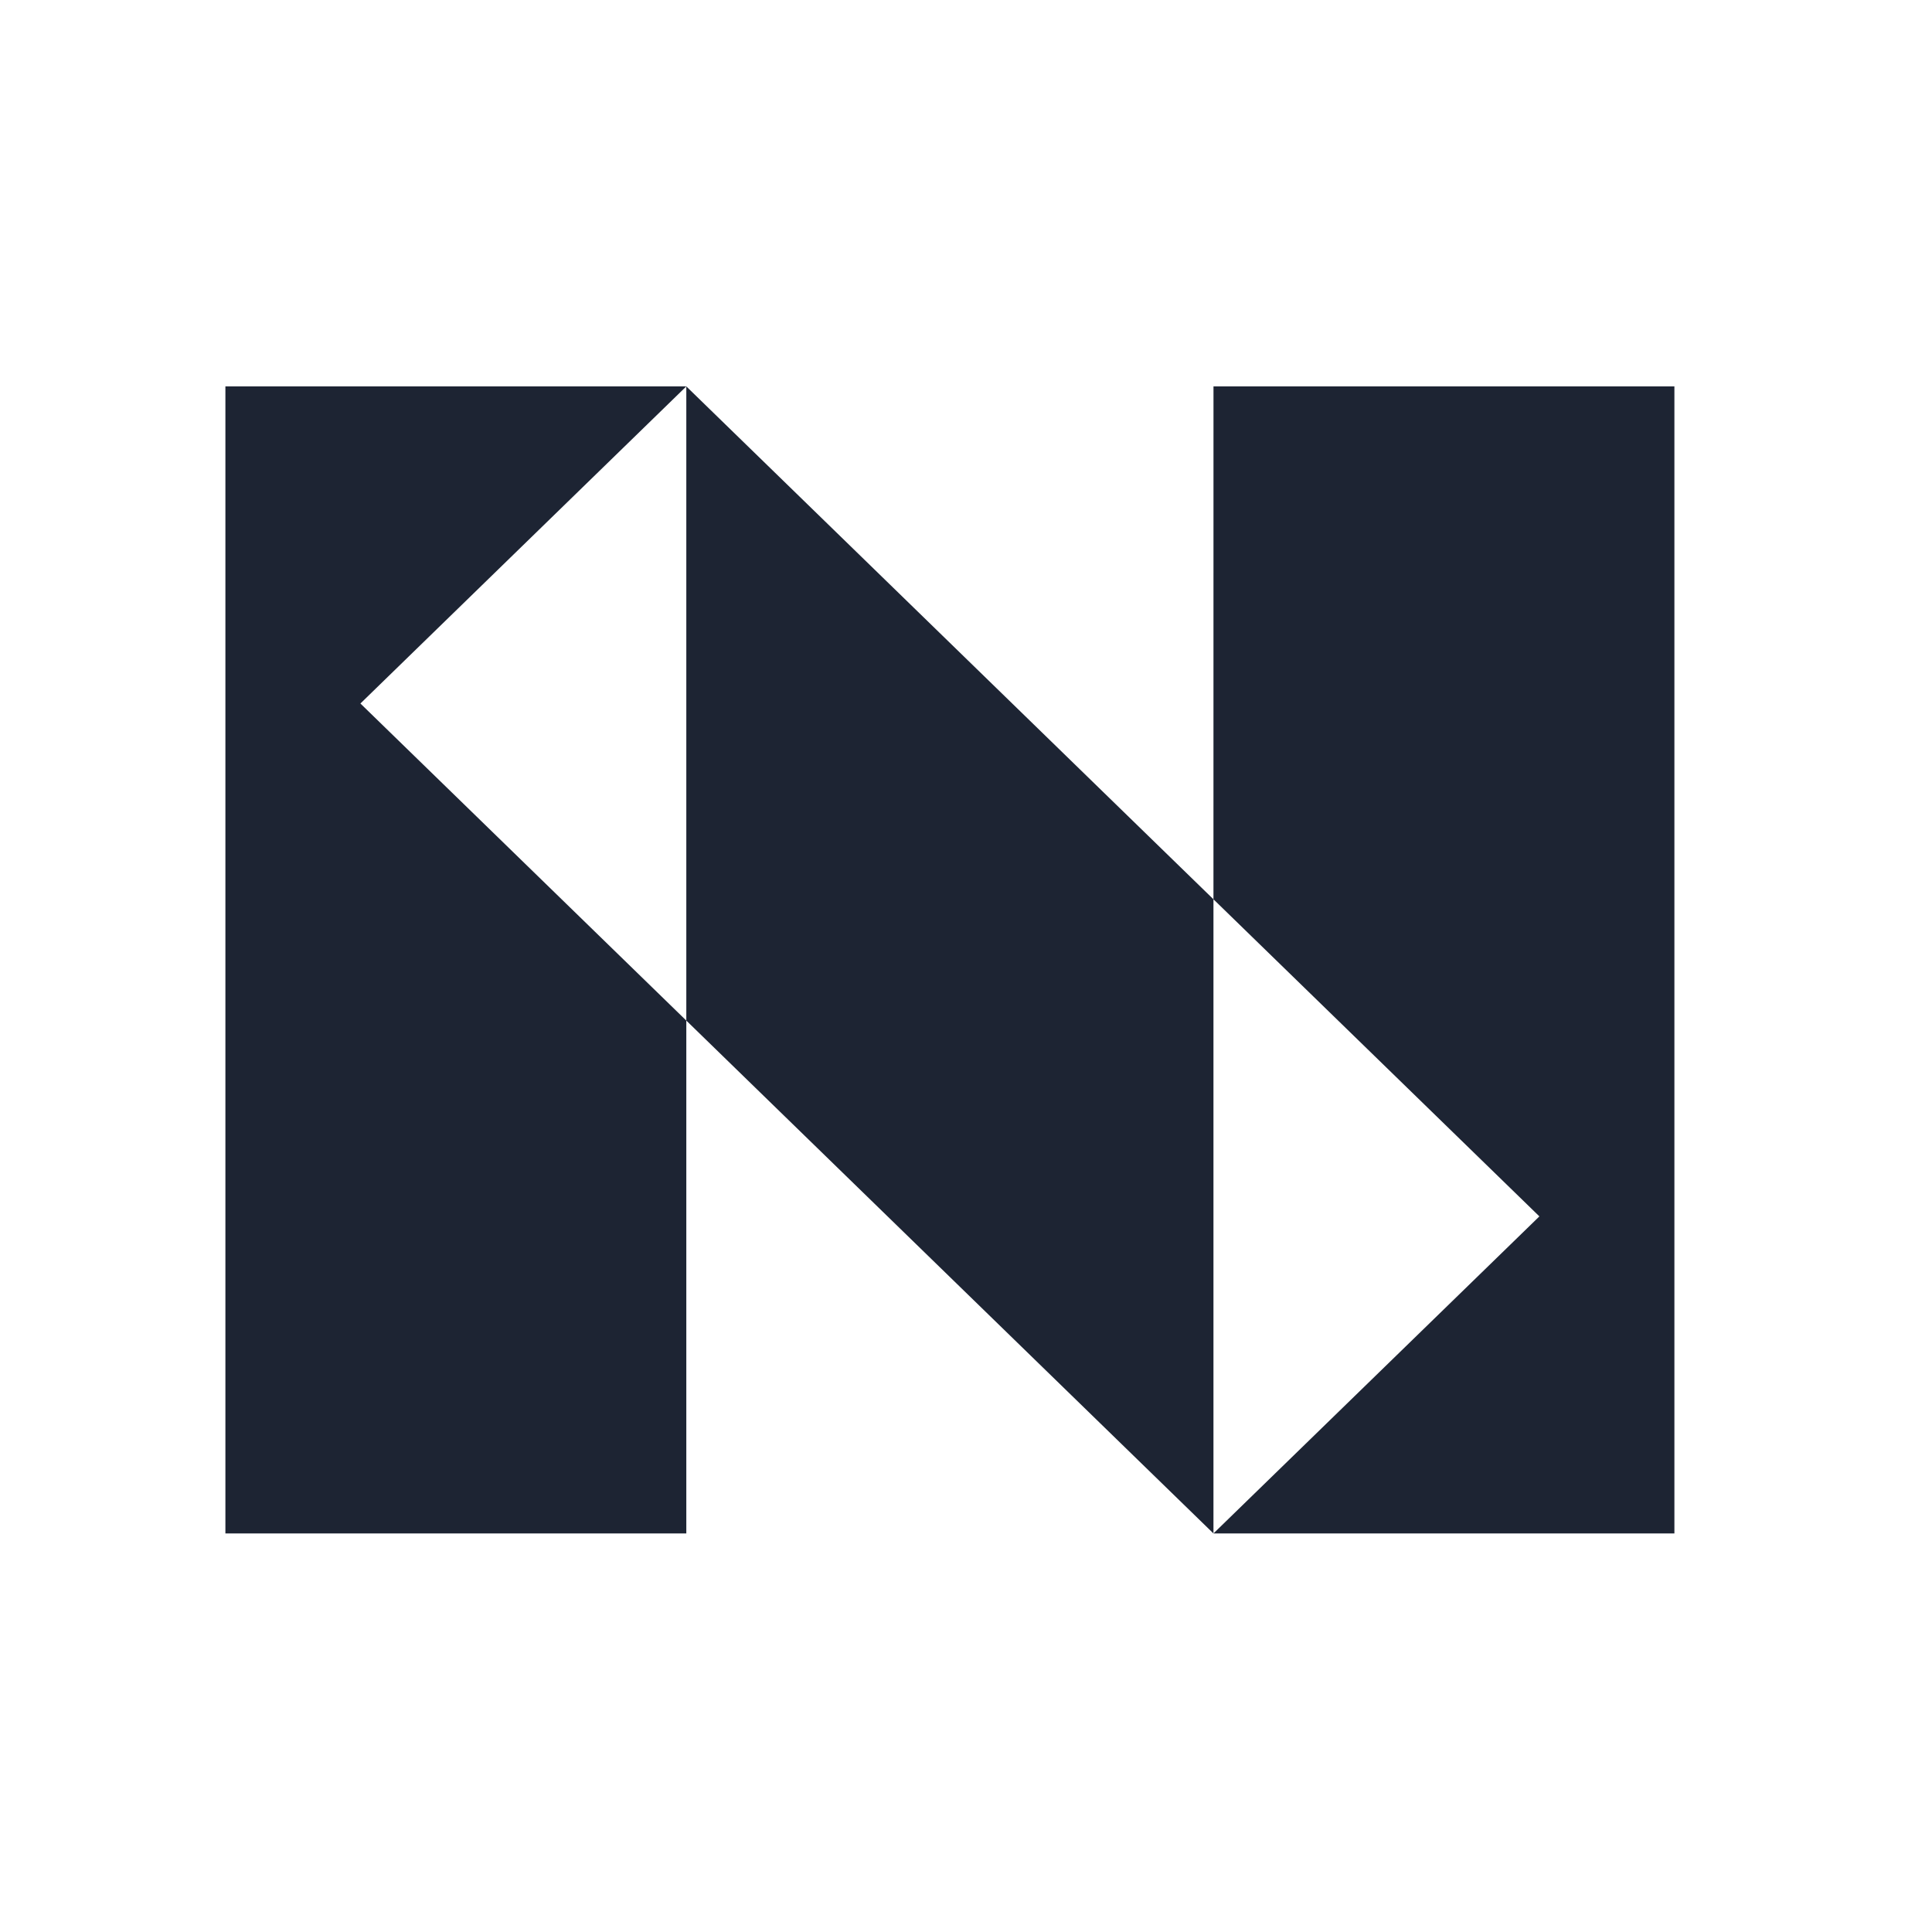
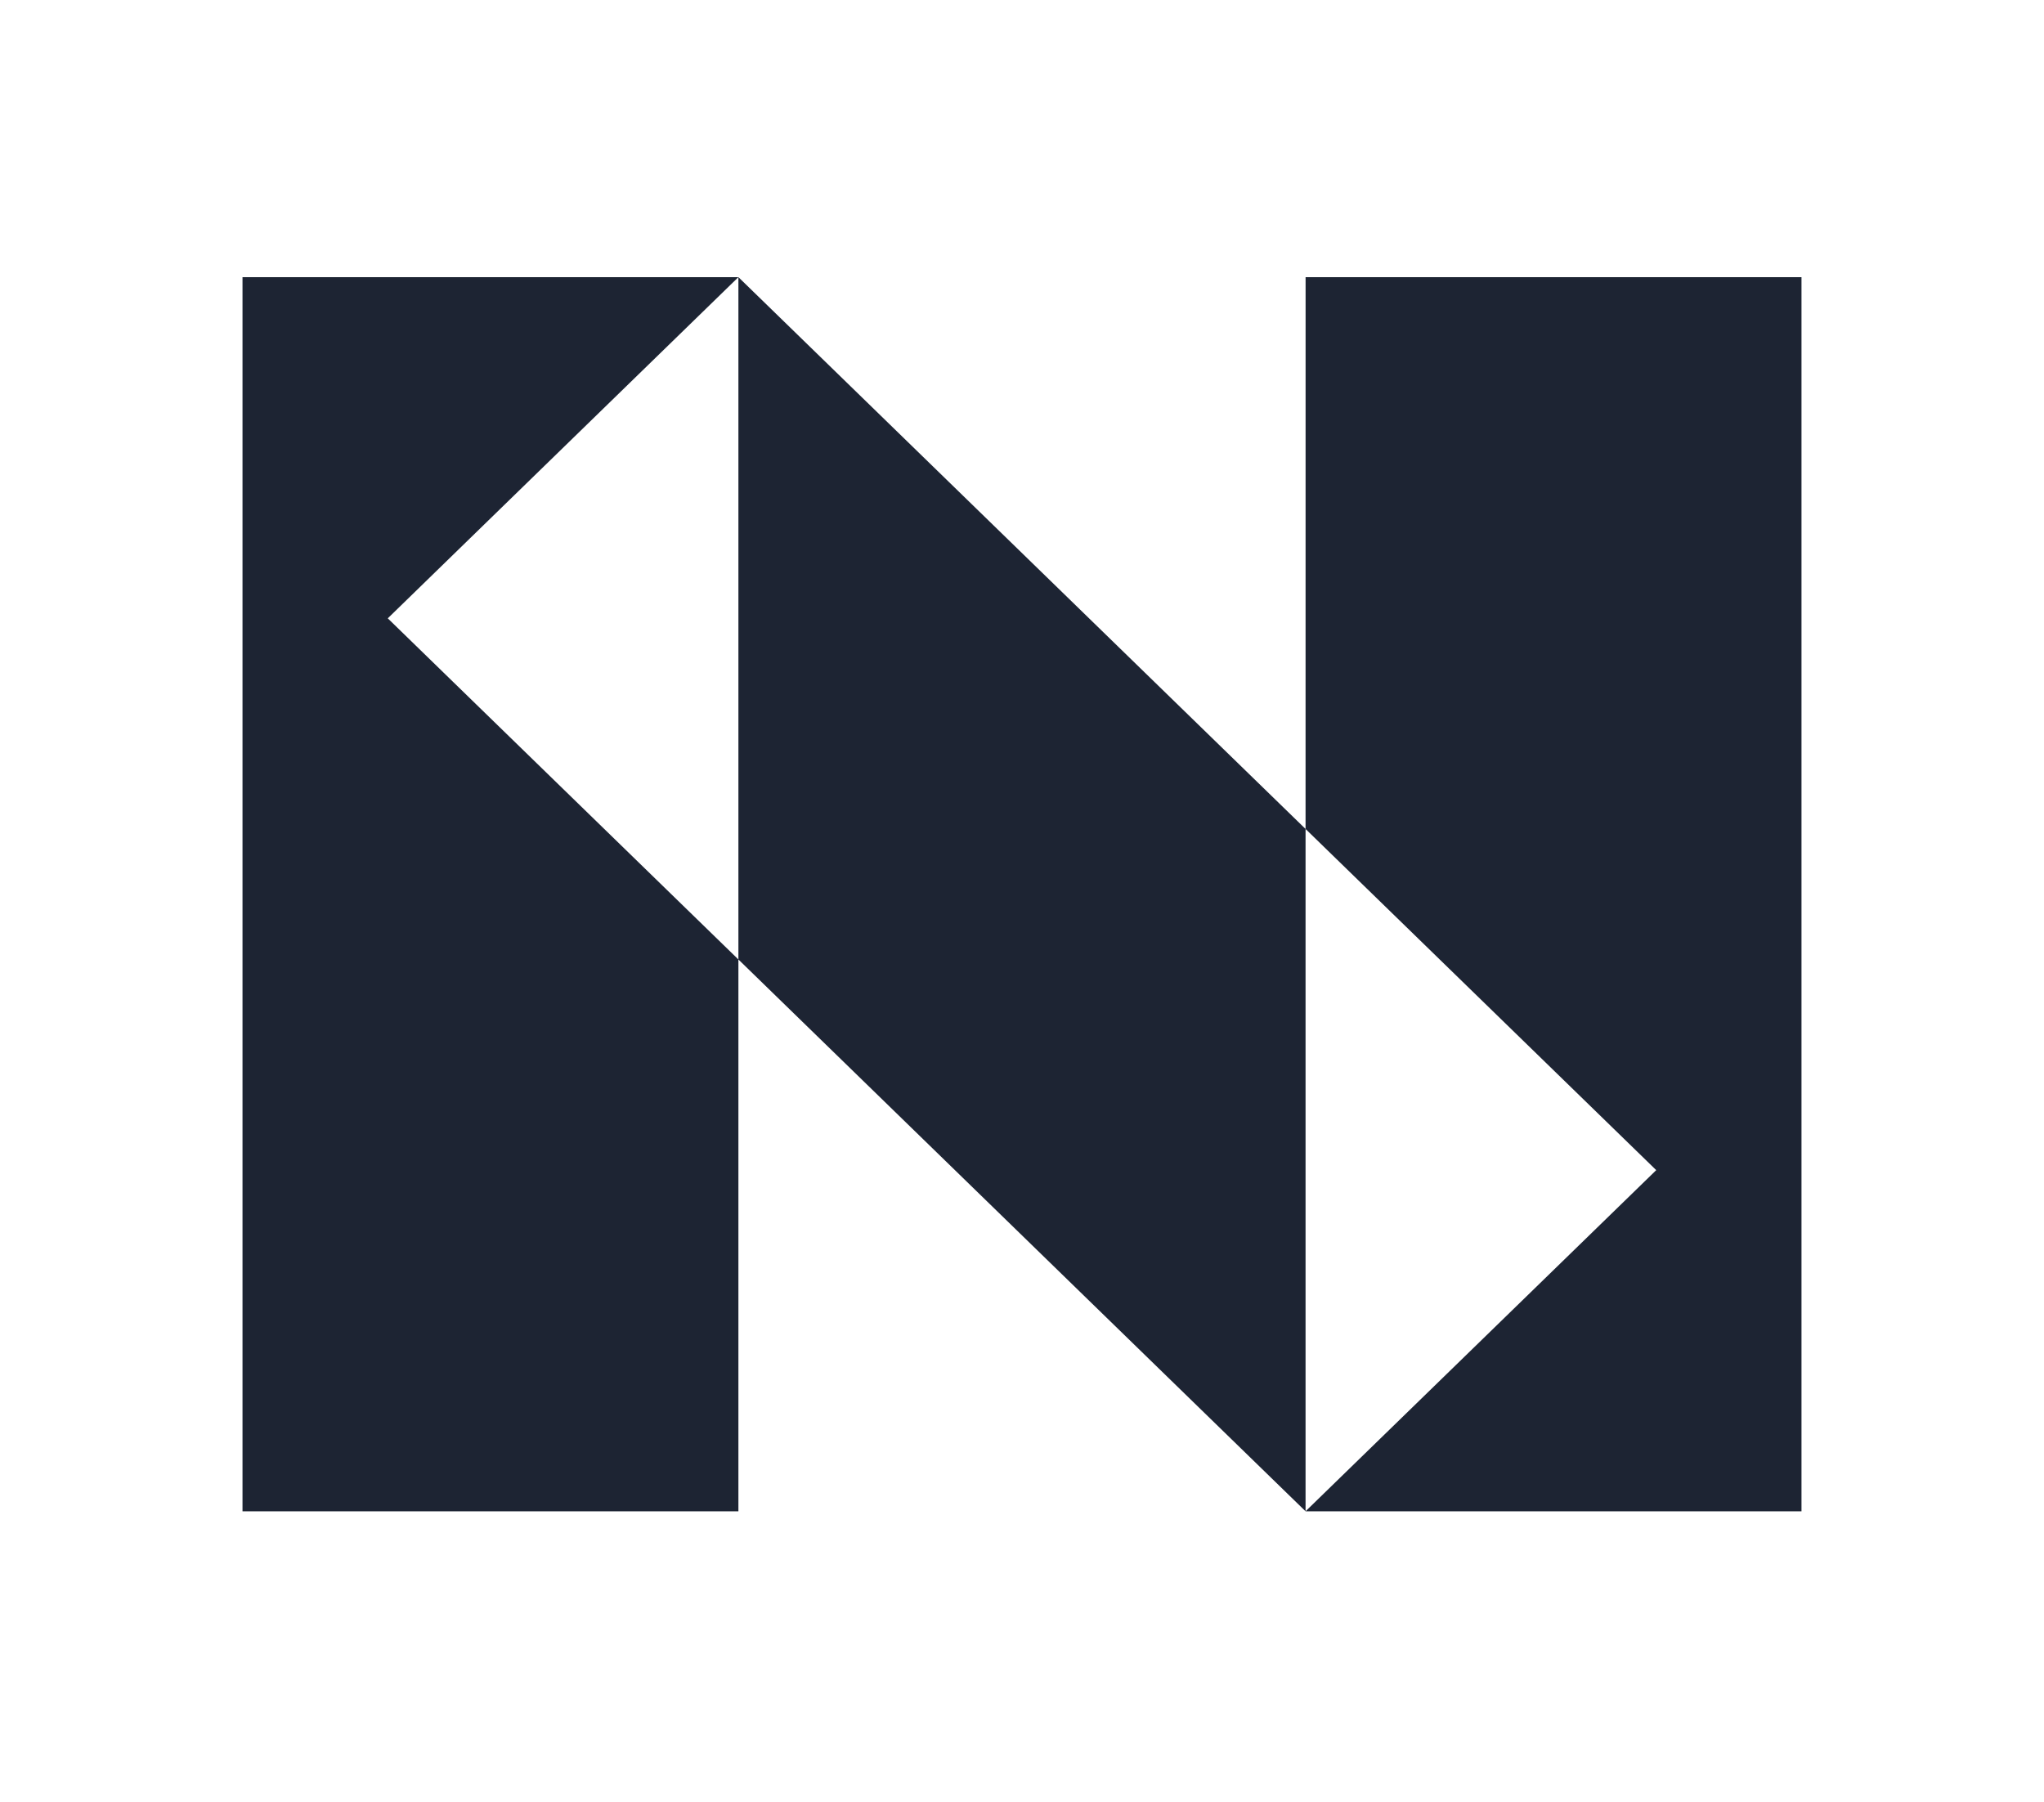
- <svg xmlns="http://www.w3.org/2000/svg" width="60" height="60" viewBox="0 0 60 60" fill="none">
-   <path fill-rule="evenodd" clip-rule="evenodd" d="M7 47.623V12H21.314L37.685 27.928V47.623L21.314 31.695V47.623H7ZM21.314 31.695L21.314 12L11.193 21.848L21.314 31.695ZM37.685 27.928L37.686 12H52V47.623H37.685L47.807 37.776L37.685 27.928Z" fill="#1D2433" />
+ <svg xmlns="http://www.w3.org/2000/svg" width="59" height="52" viewBox="0 0 59 52" fill="none">
+   <path fill-rule="evenodd" clip-rule="evenodd" d="M7 43.623V8H21.314L37.685 23.928V43.623L21.314 27.695V43.623H7ZM21.314 27.695L21.314 8L11.193 17.848L21.314 27.695ZM37.685 23.928L37.686 8H52V43.623H37.685L47.807 33.776L37.685 23.928Z" fill="#1D2433" />
</svg>
